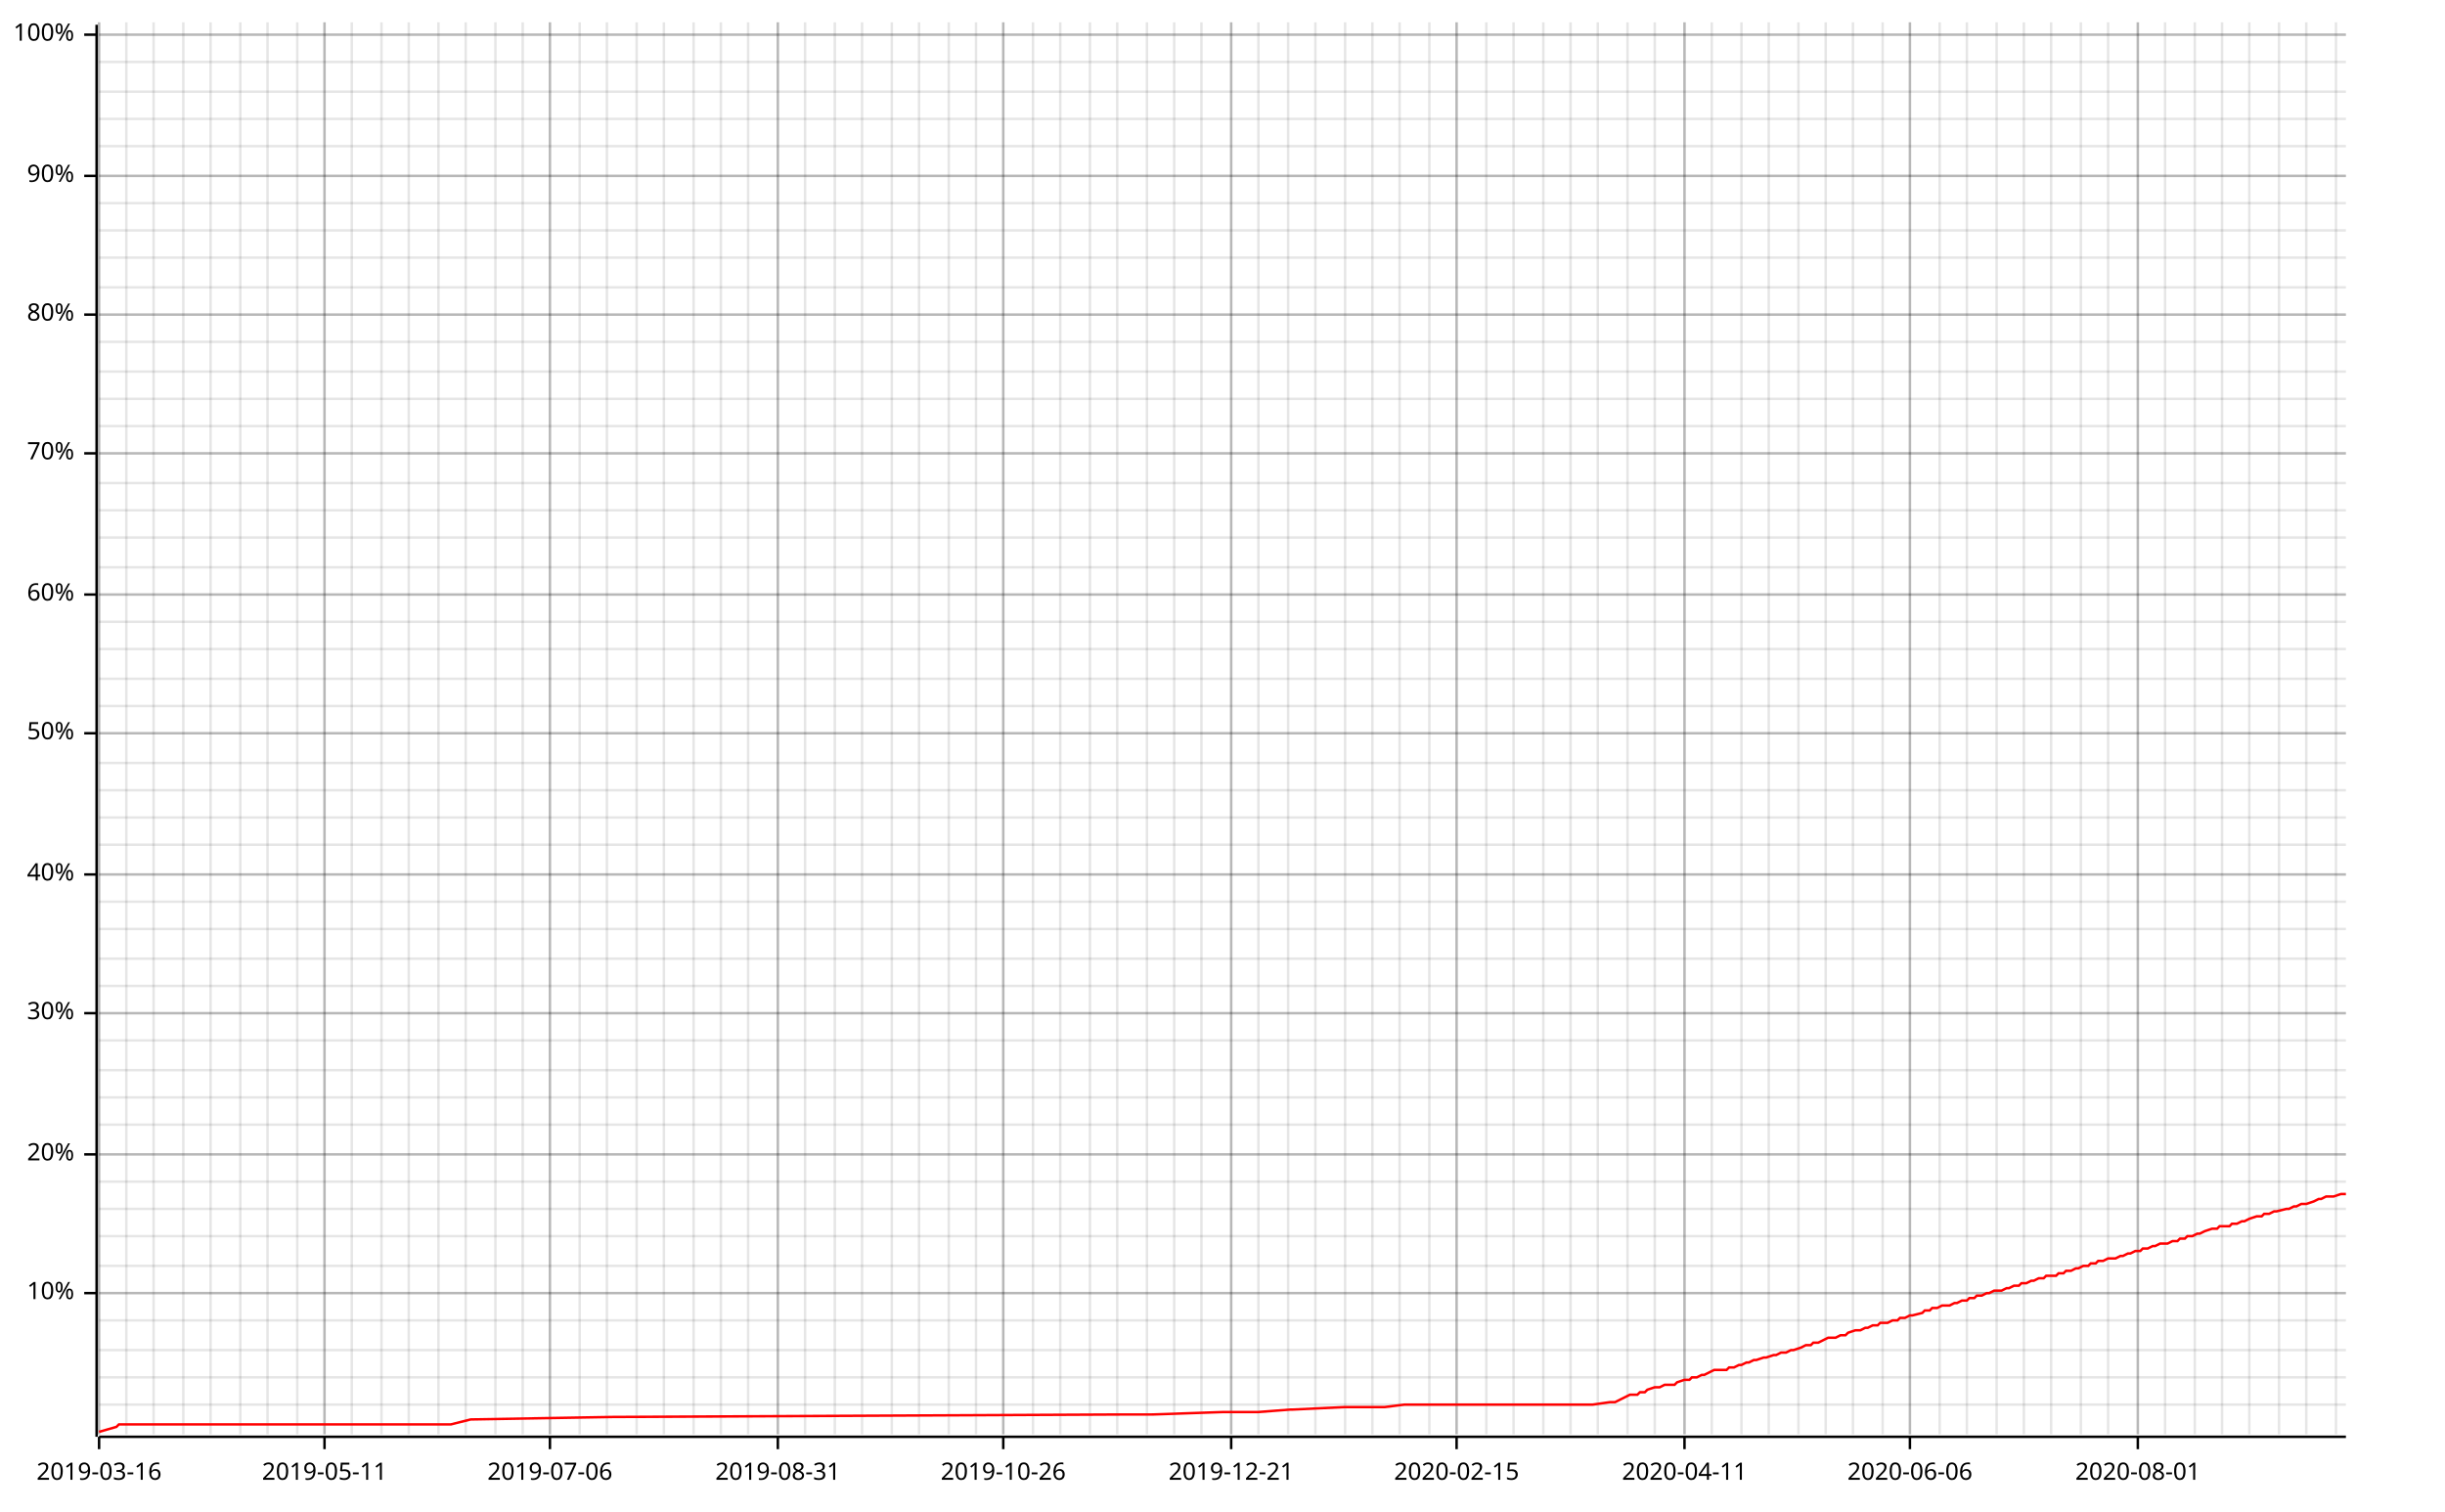
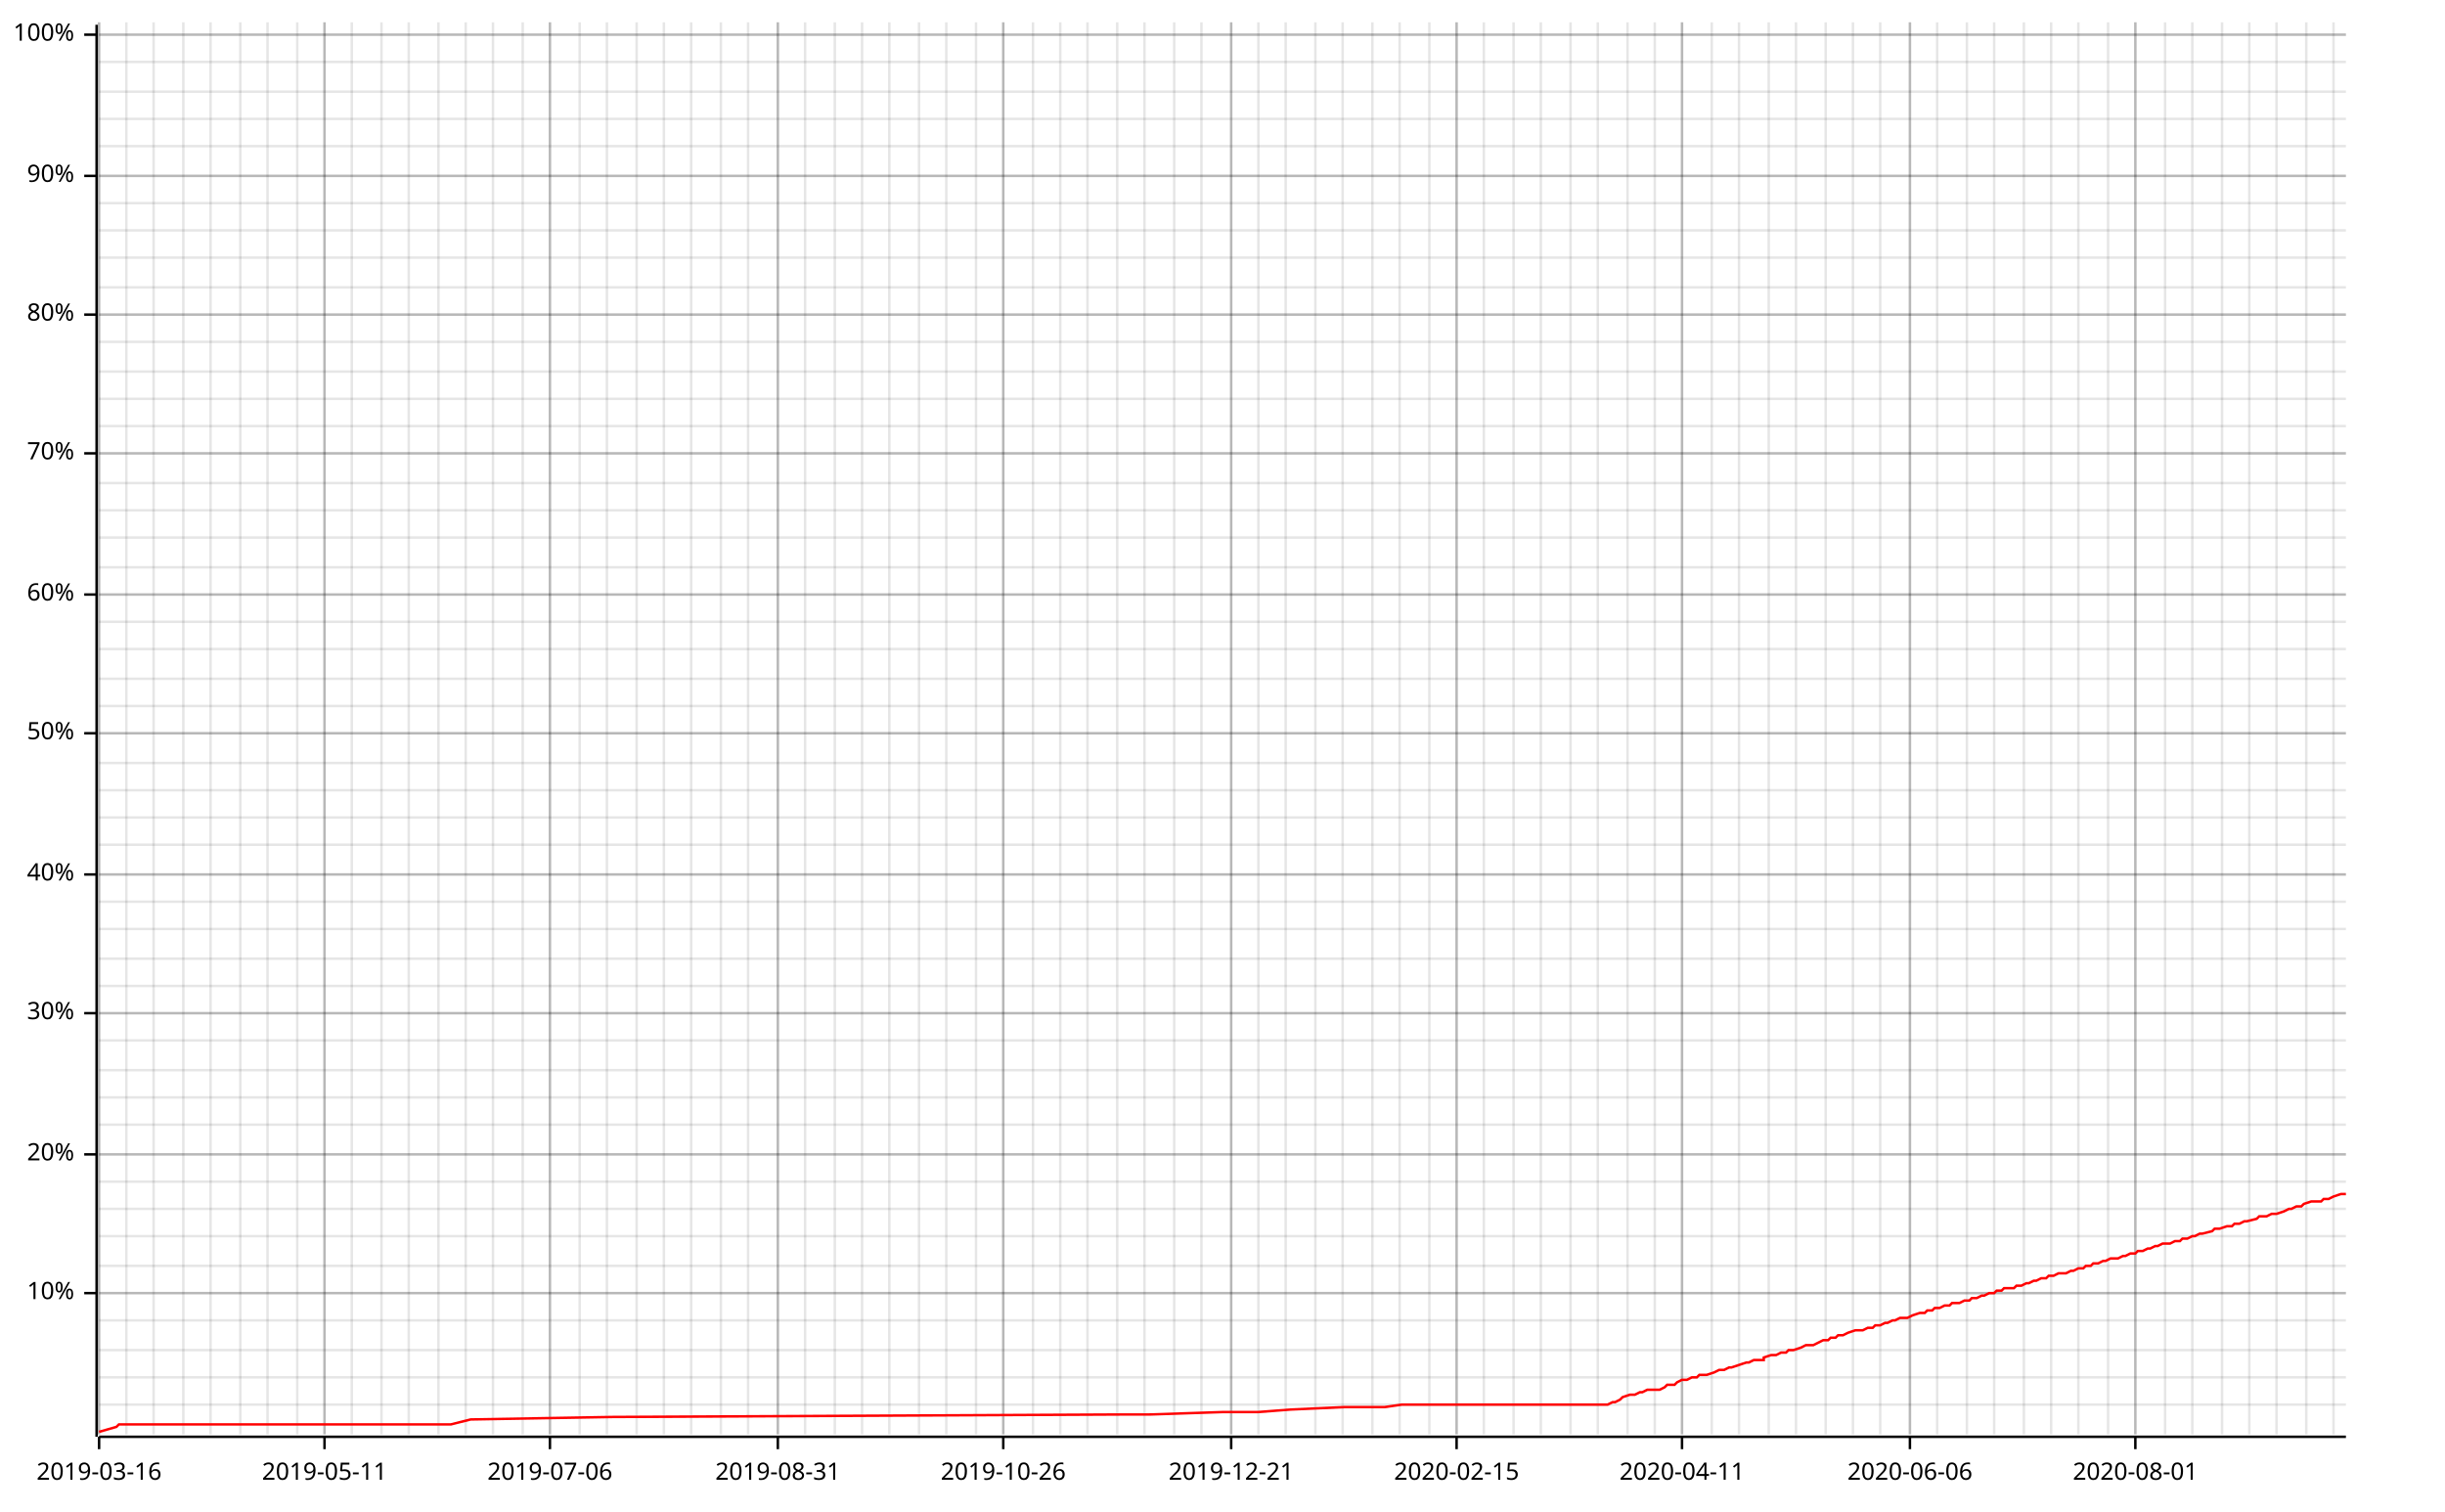
<svg xmlns="http://www.w3.org/2000/svg" width="987" height="610" viewBox="0 0 987 610">
  <line opacity="0.1" stroke="#000000" stroke-width="1" x1="40" y1="579" x2="40" y2="9" />
  <line opacity="0.1" stroke="#000000" stroke-width="1" x1="51" y1="579" x2="51" y2="9" />
  <line opacity="0.1" stroke="#000000" stroke-width="1" x1="62" y1="579" x2="62" y2="9" />
  <line opacity="0.1" stroke="#000000" stroke-width="1" x1="74" y1="579" x2="74" y2="9" />
  <line opacity="0.1" stroke="#000000" stroke-width="1" x1="85" y1="579" x2="85" y2="9" />
  <line opacity="0.1" stroke="#000000" stroke-width="1" x1="97" y1="579" x2="97" y2="9" />
  <line opacity="0.1" stroke="#000000" stroke-width="1" x1="108" y1="579" x2="108" y2="9" />
  <line opacity="0.1" stroke="#000000" stroke-width="1" x1="120" y1="579" x2="120" y2="9" />
  <line opacity="0.1" stroke="#000000" stroke-width="1" x1="131" y1="579" x2="131" y2="9" />
  <line opacity="0.1" stroke="#000000" stroke-width="1" x1="142" y1="579" x2="142" y2="9" />
  <line opacity="0.1" stroke="#000000" stroke-width="1" x1="154" y1="579" x2="154" y2="9" />
  <line opacity="0.1" stroke="#000000" stroke-width="1" x1="165" y1="579" x2="165" y2="9" />
  <line opacity="0.1" stroke="#000000" stroke-width="1" x1="177" y1="579" x2="177" y2="9" />
  <line opacity="0.1" stroke="#000000" stroke-width="1" x1="188" y1="579" x2="188" y2="9" />
-   <line opacity="0.1" stroke="#000000" stroke-width="1" x1="200" y1="579" x2="200" y2="9" />
+   <line opacity="0.1" stroke="#000000" stroke-width="1" x1="199" y1="579" x2="199" y2="9" />
  <line opacity="0.1" stroke="#000000" stroke-width="1" x1="211" y1="579" x2="211" y2="9" />
  <line opacity="0.1" stroke="#000000" stroke-width="1" x1="222" y1="579" x2="222" y2="9" />
  <line opacity="0.1" stroke="#000000" stroke-width="1" x1="234" y1="579" x2="234" y2="9" />
  <line opacity="0.1" stroke="#000000" stroke-width="1" x1="245" y1="579" x2="245" y2="9" />
  <line opacity="0.1" stroke="#000000" stroke-width="1" x1="257" y1="579" x2="257" y2="9" />
  <line opacity="0.1" stroke="#000000" stroke-width="1" x1="268" y1="579" x2="268" y2="9" />
-   <line opacity="0.1" stroke="#000000" stroke-width="1" x1="280" y1="579" x2="280" y2="9" />
+   <line opacity="0.1" stroke="#000000" stroke-width="1" x1="279" y1="579" x2="279" y2="9" />
  <line opacity="0.1" stroke="#000000" stroke-width="1" x1="291" y1="579" x2="291" y2="9" />
  <line opacity="0.1" stroke="#000000" stroke-width="1" x1="302" y1="579" x2="302" y2="9" />
  <line opacity="0.1" stroke="#000000" stroke-width="1" x1="314" y1="579" x2="314" y2="9" />
  <line opacity="0.1" stroke="#000000" stroke-width="1" x1="325" y1="579" x2="325" y2="9" />
  <line opacity="0.1" stroke="#000000" stroke-width="1" x1="337" y1="579" x2="337" y2="9" />
  <line opacity="0.1" stroke="#000000" stroke-width="1" x1="348" y1="579" x2="348" y2="9" />
-   <line opacity="0.1" stroke="#000000" stroke-width="1" x1="360" y1="579" x2="360" y2="9" />
+   <line opacity="0.1" stroke="#000000" stroke-width="1" x1="359" y1="579" x2="359" y2="9" />
  <line opacity="0.1" stroke="#000000" stroke-width="1" x1="371" y1="579" x2="371" y2="9" />
-   <line opacity="0.1" stroke="#000000" stroke-width="1" x1="383" y1="579" x2="383" y2="9" />
+   <line opacity="0.1" stroke="#000000" stroke-width="1" x1="382" y1="579" x2="382" y2="9" />
  <line opacity="0.1" stroke="#000000" stroke-width="1" x1="394" y1="579" x2="394" y2="9" />
  <line opacity="0.1" stroke="#000000" stroke-width="1" x1="405" y1="579" x2="405" y2="9" />
  <line opacity="0.1" stroke="#000000" stroke-width="1" x1="417" y1="579" x2="417" y2="9" />
  <line opacity="0.1" stroke="#000000" stroke-width="1" x1="428" y1="579" x2="428" y2="9" />
-   <line opacity="0.1" stroke="#000000" stroke-width="1" x1="440" y1="579" x2="440" y2="9" />
+   <line opacity="0.1" stroke="#000000" stroke-width="1" x1="439" y1="579" x2="439" y2="9" />
  <line opacity="0.1" stroke="#000000" stroke-width="1" x1="451" y1="579" x2="451" y2="9" />
-   <line opacity="0.1" stroke="#000000" stroke-width="1" x1="463" y1="579" x2="463" y2="9" />
+   <line opacity="0.1" stroke="#000000" stroke-width="1" x1="462" y1="579" x2="462" y2="9" />
  <line opacity="0.1" stroke="#000000" stroke-width="1" x1="474" y1="579" x2="474" y2="9" />
  <line opacity="0.1" stroke="#000000" stroke-width="1" x1="485" y1="579" x2="485" y2="9" />
  <line opacity="0.1" stroke="#000000" stroke-width="1" x1="497" y1="579" x2="497" y2="9" />
  <line opacity="0.1" stroke="#000000" stroke-width="1" x1="508" y1="579" x2="508" y2="9" />
-   <line opacity="0.1" stroke="#000000" stroke-width="1" x1="520" y1="579" x2="520" y2="9" />
+   <line opacity="0.1" stroke="#000000" stroke-width="1" x1="519" y1="579" x2="519" y2="9" />
  <line opacity="0.1" stroke="#000000" stroke-width="1" x1="531" y1="579" x2="531" y2="9" />
-   <line opacity="0.1" stroke="#000000" stroke-width="1" x1="543" y1="579" x2="543" y2="9" />
+   <line opacity="0.1" stroke="#000000" stroke-width="1" x1="542" y1="579" x2="542" y2="9" />
  <line opacity="0.1" stroke="#000000" stroke-width="1" x1="554" y1="579" x2="554" y2="9" />
  <line opacity="0.1" stroke="#000000" stroke-width="1" x1="565" y1="579" x2="565" y2="9" />
  <line opacity="0.1" stroke="#000000" stroke-width="1" x1="577" y1="579" x2="577" y2="9" />
  <line opacity="0.1" stroke="#000000" stroke-width="1" x1="588" y1="579" x2="588" y2="9" />
-   <line opacity="0.1" stroke="#000000" stroke-width="1" x1="600" y1="579" x2="600" y2="9" />
+   <line opacity="0.1" stroke="#000000" stroke-width="1" x1="599" y1="579" x2="599" y2="9" />
  <line opacity="0.1" stroke="#000000" stroke-width="1" x1="611" y1="579" x2="611" y2="9" />
-   <line opacity="0.1" stroke="#000000" stroke-width="1" x1="623" y1="579" x2="623" y2="9" />
+   <line opacity="0.1" stroke="#000000" stroke-width="1" x1="622" y1="579" x2="622" y2="9" />
  <line opacity="0.1" stroke="#000000" stroke-width="1" x1="634" y1="579" x2="634" y2="9" />
  <line opacity="0.1" stroke="#000000" stroke-width="1" x1="645" y1="579" x2="645" y2="9" />
  <line opacity="0.1" stroke="#000000" stroke-width="1" x1="657" y1="579" x2="657" y2="9" />
  <line opacity="0.1" stroke="#000000" stroke-width="1" x1="668" y1="579" x2="668" y2="9" />
-   <line opacity="0.1" stroke="#000000" stroke-width="1" x1="680" y1="579" x2="680" y2="9" />
+   <line opacity="0.1" stroke="#000000" stroke-width="1" x1="679" y1="579" x2="679" y2="9" />
  <line opacity="0.1" stroke="#000000" stroke-width="1" x1="691" y1="579" x2="691" y2="9" />
-   <line opacity="0.1" stroke="#000000" stroke-width="1" x1="703" y1="579" x2="703" y2="9" />
+   <line opacity="0.1" stroke="#000000" stroke-width="1" x1="702" y1="579" x2="702" y2="9" />
  <line opacity="0.1" stroke="#000000" stroke-width="1" x1="714" y1="579" x2="714" y2="9" />
-   <line opacity="0.1" stroke="#000000" stroke-width="1" x1="726" y1="579" x2="726" y2="9" />
+   <line opacity="0.1" stroke="#000000" stroke-width="1" x1="725" y1="579" x2="725" y2="9" />
  <line opacity="0.1" stroke="#000000" stroke-width="1" x1="737" y1="579" x2="737" y2="9" />
  <line opacity="0.1" stroke="#000000" stroke-width="1" x1="748" y1="579" x2="748" y2="9" />
-   <line opacity="0.1" stroke="#000000" stroke-width="1" x1="760" y1="579" x2="760" y2="9" />
+   <line opacity="0.1" stroke="#000000" stroke-width="1" x1="759" y1="579" x2="759" y2="9" />
  <line opacity="0.1" stroke="#000000" stroke-width="1" x1="771" y1="579" x2="771" y2="9" />
-   <line opacity="0.1" stroke="#000000" stroke-width="1" x1="783" y1="579" x2="783" y2="9" />
+   <line opacity="0.1" stroke="#000000" stroke-width="1" x1="782" y1="579" x2="782" y2="9" />
  <line opacity="0.1" stroke="#000000" stroke-width="1" x1="794" y1="579" x2="794" y2="9" />
-   <line opacity="0.1" stroke="#000000" stroke-width="1" x1="806" y1="579" x2="806" y2="9" />
+   <line opacity="0.1" stroke="#000000" stroke-width="1" x1="805" y1="579" x2="805" y2="9" />
  <line opacity="0.1" stroke="#000000" stroke-width="1" x1="817" y1="579" x2="817" y2="9" />
  <line opacity="0.1" stroke="#000000" stroke-width="1" x1="828" y1="579" x2="828" y2="9" />
-   <line opacity="0.1" stroke="#000000" stroke-width="1" x1="840" y1="579" x2="840" y2="9" />
+   <line opacity="0.1" stroke="#000000" stroke-width="1" x1="839" y1="579" x2="839" y2="9" />
  <line opacity="0.1" stroke="#000000" stroke-width="1" x1="851" y1="579" x2="851" y2="9" />
-   <line opacity="0.1" stroke="#000000" stroke-width="1" x1="863" y1="579" x2="863" y2="9" />
+   <line opacity="0.1" stroke="#000000" stroke-width="1" x1="862" y1="579" x2="862" y2="9" />
  <line opacity="0.1" stroke="#000000" stroke-width="1" x1="874" y1="579" x2="874" y2="9" />
-   <line opacity="0.1" stroke="#000000" stroke-width="1" x1="886" y1="579" x2="886" y2="9" />
+   <line opacity="0.1" stroke="#000000" stroke-width="1" x1="885" y1="579" x2="885" y2="9" />
  <line opacity="0.1" stroke="#000000" stroke-width="1" x1="897" y1="579" x2="897" y2="9" />
  <line opacity="0.1" stroke="#000000" stroke-width="1" x1="908" y1="579" x2="908" y2="9" />
-   <line opacity="0.1" stroke="#000000" stroke-width="1" x1="920" y1="579" x2="920" y2="9" />
+   <line opacity="0.1" stroke="#000000" stroke-width="1" x1="919" y1="579" x2="919" y2="9" />
  <line opacity="0.1" stroke="#000000" stroke-width="1" x1="931" y1="579" x2="931" y2="9" />
-   <line opacity="0.1" stroke="#000000" stroke-width="1" x1="943" y1="579" x2="943" y2="9" />
+   <line opacity="0.1" stroke="#000000" stroke-width="1" x1="942" y1="579" x2="942" y2="9" />
  <line opacity="0.1" stroke="#000000" stroke-width="1" x1="40" y1="567" x2="947" y2="567" />
  <line opacity="0.1" stroke="#000000" stroke-width="1" x1="40" y1="556" x2="947" y2="556" />
  <line opacity="0.1" stroke="#000000" stroke-width="1" x1="40" y1="545" x2="947" y2="545" />
  <line opacity="0.1" stroke="#000000" stroke-width="1" x1="40" y1="533" x2="947" y2="533" />
  <line opacity="0.1" stroke="#000000" stroke-width="1" x1="40" y1="522" x2="947" y2="522" />
  <line opacity="0.1" stroke="#000000" stroke-width="1" x1="40" y1="511" x2="947" y2="511" />
  <line opacity="0.1" stroke="#000000" stroke-width="1" x1="40" y1="499" x2="947" y2="499" />
  <line opacity="0.1" stroke="#000000" stroke-width="1" x1="40" y1="488" x2="947" y2="488" />
  <line opacity="0.1" stroke="#000000" stroke-width="1" x1="40" y1="477" x2="947" y2="477" />
  <line opacity="0.1" stroke="#000000" stroke-width="1" x1="40" y1="466" x2="947" y2="466" />
  <line opacity="0.1" stroke="#000000" stroke-width="1" x1="40" y1="454" x2="947" y2="454" />
  <line opacity="0.1" stroke="#000000" stroke-width="1" x1="40" y1="443" x2="947" y2="443" />
  <line opacity="0.1" stroke="#000000" stroke-width="1" x1="40" y1="432" x2="947" y2="432" />
  <line opacity="0.1" stroke="#000000" stroke-width="1" x1="40" y1="420" x2="947" y2="420" />
  <line opacity="0.1" stroke="#000000" stroke-width="1" x1="40" y1="409" x2="947" y2="409" />
  <line opacity="0.1" stroke="#000000" stroke-width="1" x1="40" y1="398" x2="947" y2="398" />
  <line opacity="0.1" stroke="#000000" stroke-width="1" x1="40" y1="387" x2="947" y2="387" />
  <line opacity="0.1" stroke="#000000" stroke-width="1" x1="40" y1="375" x2="947" y2="375" />
  <line opacity="0.1" stroke="#000000" stroke-width="1" x1="40" y1="364" x2="947" y2="364" />
  <line opacity="0.1" stroke="#000000" stroke-width="1" x1="40" y1="353" x2="947" y2="353" />
  <line opacity="0.1" stroke="#000000" stroke-width="1" x1="40" y1="341" x2="947" y2="341" />
  <line opacity="0.1" stroke="#000000" stroke-width="1" x1="40" y1="330" x2="947" y2="330" />
  <line opacity="0.1" stroke="#000000" stroke-width="1" x1="40" y1="319" x2="947" y2="319" />
  <line opacity="0.1" stroke="#000000" stroke-width="1" x1="40" y1="308" x2="947" y2="308" />
  <line opacity="0.1" stroke="#000000" stroke-width="1" x1="40" y1="296" x2="947" y2="296" />
  <line opacity="0.1" stroke="#000000" stroke-width="1" x1="40" y1="285" x2="947" y2="285" />
  <line opacity="0.1" stroke="#000000" stroke-width="1" x1="40" y1="274" x2="947" y2="274" />
  <line opacity="0.1" stroke="#000000" stroke-width="1" x1="40" y1="262" x2="947" y2="262" />
  <line opacity="0.1" stroke="#000000" stroke-width="1" x1="40" y1="251" x2="947" y2="251" />
  <line opacity="0.1" stroke="#000000" stroke-width="1" x1="40" y1="240" x2="947" y2="240" />
  <line opacity="0.1" stroke="#000000" stroke-width="1" x1="40" y1="229" x2="947" y2="229" />
  <line opacity="0.1" stroke="#000000" stroke-width="1" x1="40" y1="217" x2="947" y2="217" />
  <line opacity="0.1" stroke="#000000" stroke-width="1" x1="40" y1="206" x2="947" y2="206" />
  <line opacity="0.1" stroke="#000000" stroke-width="1" x1="40" y1="195" x2="947" y2="195" />
  <line opacity="0.1" stroke="#000000" stroke-width="1" x1="40" y1="183" x2="947" y2="183" />
  <line opacity="0.1" stroke="#000000" stroke-width="1" x1="40" y1="172" x2="947" y2="172" />
  <line opacity="0.1" stroke="#000000" stroke-width="1" x1="40" y1="161" x2="947" y2="161" />
  <line opacity="0.1" stroke="#000000" stroke-width="1" x1="40" y1="150" x2="947" y2="150" />
  <line opacity="0.1" stroke="#000000" stroke-width="1" x1="40" y1="138" x2="947" y2="138" />
  <line opacity="0.1" stroke="#000000" stroke-width="1" x1="40" y1="127" x2="947" y2="127" />
  <line opacity="0.1" stroke="#000000" stroke-width="1" x1="40" y1="116" x2="947" y2="116" />
  <line opacity="0.1" stroke="#000000" stroke-width="1" x1="40" y1="104" x2="947" y2="104" />
  <line opacity="0.1" stroke="#000000" stroke-width="1" x1="40" y1="93" x2="947" y2="93" />
  <line opacity="0.1" stroke="#000000" stroke-width="1" x1="40" y1="82" x2="947" y2="82" />
  <line opacity="0.1" stroke="#000000" stroke-width="1" x1="40" y1="71" x2="947" y2="71" />
  <line opacity="0.1" stroke="#000000" stroke-width="1" x1="40" y1="59" x2="947" y2="59" />
  <line opacity="0.1" stroke="#000000" stroke-width="1" x1="40" y1="48" x2="947" y2="48" />
  <line opacity="0.1" stroke="#000000" stroke-width="1" x1="40" y1="37" x2="947" y2="37" />
  <line opacity="0.1" stroke="#000000" stroke-width="1" x1="40" y1="25" x2="947" y2="25" />
  <line opacity="0.1" stroke="#000000" stroke-width="1" x1="40" y1="14" x2="947" y2="14" />
  <line opacity="0.2" stroke="#000000" stroke-width="1" x1="40" y1="579" x2="40" y2="9" />
  <line opacity="0.2" stroke="#000000" stroke-width="1" x1="131" y1="579" x2="131" y2="9" />
  <line opacity="0.2" stroke="#000000" stroke-width="1" x1="222" y1="579" x2="222" y2="9" />
  <line opacity="0.2" stroke="#000000" stroke-width="1" x1="314" y1="579" x2="314" y2="9" />
  <line opacity="0.2" stroke="#000000" stroke-width="1" x1="405" y1="579" x2="405" y2="9" />
  <line opacity="0.2" stroke="#000000" stroke-width="1" x1="497" y1="579" x2="497" y2="9" />
  <line opacity="0.2" stroke="#000000" stroke-width="1" x1="588" y1="579" x2="588" y2="9" />
-   <line opacity="0.2" stroke="#000000" stroke-width="1" x1="680" y1="579" x2="680" y2="9" />
+   <line opacity="0.2" stroke="#000000" stroke-width="1" x1="679" y1="579" x2="679" y2="9" />
  <line opacity="0.2" stroke="#000000" stroke-width="1" x1="771" y1="579" x2="771" y2="9" />
-   <line opacity="0.2" stroke="#000000" stroke-width="1" x1="863" y1="579" x2="863" y2="9" />
+   <line opacity="0.2" stroke="#000000" stroke-width="1" x1="862" y1="579" x2="862" y2="9" />
  <line opacity="0.2" stroke="#000000" stroke-width="1" x1="40" y1="522" x2="947" y2="522" />
  <line opacity="0.2" stroke="#000000" stroke-width="1" x1="40" y1="466" x2="947" y2="466" />
  <line opacity="0.2" stroke="#000000" stroke-width="1" x1="40" y1="409" x2="947" y2="409" />
  <line opacity="0.2" stroke="#000000" stroke-width="1" x1="40" y1="353" x2="947" y2="353" />
  <line opacity="0.2" stroke="#000000" stroke-width="1" x1="40" y1="296" x2="947" y2="296" />
  <line opacity="0.2" stroke="#000000" stroke-width="1" x1="40" y1="240" x2="947" y2="240" />
  <line opacity="0.2" stroke="#000000" stroke-width="1" x1="40" y1="183" x2="947" y2="183" />
  <line opacity="0.2" stroke="#000000" stroke-width="1" x1="40" y1="127" x2="947" y2="127" />
  <line opacity="0.2" stroke="#000000" stroke-width="1" x1="40" y1="71" x2="947" y2="71" />
  <line opacity="0.2" stroke="#000000" stroke-width="1" x1="40" y1="14" x2="947" y2="14" />
  <polyline fill="none" opacity="1" stroke="#000000" stroke-width="1" points="39,10 39,580 " />
  <text x="30" y="522" dy="0.5ex" text-anchor="end" font-family="sans-serif" font-size="9.677" opacity="1" fill="#000000">
10%
</text>
  <polyline fill="none" opacity="1" stroke="#000000" stroke-width="1" points="34,522 39,522 " />
  <text x="30" y="466" dy="0.5ex" text-anchor="end" font-family="sans-serif" font-size="9.677" opacity="1" fill="#000000">
20%
</text>
  <polyline fill="none" opacity="1" stroke="#000000" stroke-width="1" points="34,466 39,466 " />
  <text x="30" y="409" dy="0.5ex" text-anchor="end" font-family="sans-serif" font-size="9.677" opacity="1" fill="#000000">
30%
</text>
  <polyline fill="none" opacity="1" stroke="#000000" stroke-width="1" points="34,409 39,409 " />
  <text x="30" y="353" dy="0.5ex" text-anchor="end" font-family="sans-serif" font-size="9.677" opacity="1" fill="#000000">
40%
</text>
  <polyline fill="none" opacity="1" stroke="#000000" stroke-width="1" points="34,353 39,353 " />
  <text x="30" y="296" dy="0.5ex" text-anchor="end" font-family="sans-serif" font-size="9.677" opacity="1" fill="#000000">
50%
</text>
  <polyline fill="none" opacity="1" stroke="#000000" stroke-width="1" points="34,296 39,296 " />
  <text x="30" y="240" dy="0.5ex" text-anchor="end" font-family="sans-serif" font-size="9.677" opacity="1" fill="#000000">
60%
</text>
  <polyline fill="none" opacity="1" stroke="#000000" stroke-width="1" points="34,240 39,240 " />
  <text x="30" y="183" dy="0.5ex" text-anchor="end" font-family="sans-serif" font-size="9.677" opacity="1" fill="#000000">
70%
</text>
  <polyline fill="none" opacity="1" stroke="#000000" stroke-width="1" points="34,183 39,183 " />
  <text x="30" y="127" dy="0.5ex" text-anchor="end" font-family="sans-serif" font-size="9.677" opacity="1" fill="#000000">
80%
</text>
  <polyline fill="none" opacity="1" stroke="#000000" stroke-width="1" points="34,127 39,127 " />
  <text x="30" y="71" dy="0.5ex" text-anchor="end" font-family="sans-serif" font-size="9.677" opacity="1" fill="#000000">
90%
</text>
  <polyline fill="none" opacity="1" stroke="#000000" stroke-width="1" points="34,71 39,71 " />
  <text x="30" y="14" dy="0.5ex" text-anchor="end" font-family="sans-serif" font-size="9.677" opacity="1" fill="#000000">
100%
</text>
  <polyline fill="none" opacity="1" stroke="#000000" stroke-width="1" points="34,14 39,14 " />
  <polyline fill="none" opacity="1" stroke="#000000" stroke-width="1" points="40,580 947,580 " />
  <text x="40" y="590" dy="0.76em" text-anchor="middle" font-family="sans-serif" font-size="9.677" opacity="1" fill="#000000">
2019-03-16
</text>
  <polyline fill="none" opacity="1" stroke="#000000" stroke-width="1" points="40,580 40,585 " />
  <text x="131" y="590" dy="0.76em" text-anchor="middle" font-family="sans-serif" font-size="9.677" opacity="1" fill="#000000">
2019-05-11
</text>
  <polyline fill="none" opacity="1" stroke="#000000" stroke-width="1" points="131,580 131,585 " />
  <text x="222" y="590" dy="0.76em" text-anchor="middle" font-family="sans-serif" font-size="9.677" opacity="1" fill="#000000">
2019-07-06
</text>
  <polyline fill="none" opacity="1" stroke="#000000" stroke-width="1" points="222,580 222,585 " />
  <text x="314" y="590" dy="0.76em" text-anchor="middle" font-family="sans-serif" font-size="9.677" opacity="1" fill="#000000">
2019-08-31
</text>
  <polyline fill="none" opacity="1" stroke="#000000" stroke-width="1" points="314,580 314,585 " />
  <text x="405" y="590" dy="0.76em" text-anchor="middle" font-family="sans-serif" font-size="9.677" opacity="1" fill="#000000">
2019-10-26
</text>
  <polyline fill="none" opacity="1" stroke="#000000" stroke-width="1" points="405,580 405,585 " />
  <text x="497" y="590" dy="0.76em" text-anchor="middle" font-family="sans-serif" font-size="9.677" opacity="1" fill="#000000">
2019-12-21
</text>
  <polyline fill="none" opacity="1" stroke="#000000" stroke-width="1" points="497,580 497,585 " />
  <text x="588" y="590" dy="0.76em" text-anchor="middle" font-family="sans-serif" font-size="9.677" opacity="1" fill="#000000">
2020-02-15
</text>
  <polyline fill="none" opacity="1" stroke="#000000" stroke-width="1" points="588,580 588,585 " />
-   <text x="680" y="590" dy="0.76em" text-anchor="middle" font-family="sans-serif" font-size="9.677" opacity="1" fill="#000000">
+   <text x="679" y="590" dy="0.76em" text-anchor="middle" font-family="sans-serif" font-size="9.677" opacity="1" fill="#000000">
2020-04-11
</text>
-   <polyline fill="none" opacity="1" stroke="#000000" stroke-width="1" points="680,580 680,585 " />
+   <polyline fill="none" opacity="1" stroke="#000000" stroke-width="1" points="679,580 679,585 " />
  <text x="771" y="590" dy="0.76em" text-anchor="middle" font-family="sans-serif" font-size="9.677" opacity="1" fill="#000000">
2020-06-06
</text>
  <polyline fill="none" opacity="1" stroke="#000000" stroke-width="1" points="771,580 771,585 " />
-   <text x="863" y="590" dy="0.76em" text-anchor="middle" font-family="sans-serif" font-size="9.677" opacity="1" fill="#000000">
+   <text x="862" y="590" dy="0.76em" text-anchor="middle" font-family="sans-serif" font-size="9.677" opacity="1" fill="#000000">
2020-08-01
</text>
-   <polyline fill="none" opacity="1" stroke="#000000" stroke-width="1" points="863,580 863,585 " />
-   <polyline fill="none" opacity="1" stroke="#FF0000" stroke-width="1" points="40,578 40,578 47,576 48,575 169,575 173,575 175,575 179,575 182,575 190,573 247,572 247,572 452,571 465,571 494,570 508,570 521,569 522,569 543,568 559,568 567,567 639,567 641,567 643,567 650,566 651,566 652,566 654,565 656,564 658,563 661,563 662,562 664,562 665,561 668,560 670,560 672,559 674,559 676,559 677,558 680,557 681,557 682,557 683,556 685,556 687,555 688,555 690,554 692,553 695,553 697,553 698,552 700,552 702,551 703,551 705,550 706,550 708,549 709,549 712,548 713,548 716,547 717,547 719,546 721,546 723,545 724,545 727,544 729,543 731,543 732,542 734,542 736,541 738,540 740,540 741,540 743,539 745,539 746,538 749,537 751,537 753,536 754,536 756,535 758,535 759,534 761,534 762,534 764,533 766,533 767,532 769,532 771,531 772,531 776,530 777,529 779,529 780,528 782,528 784,527 785,527 787,527 789,526 790,526 792,525 794,525 795,524 797,524 798,523 800,523 802,522 803,522 805,521 807,521 808,521 810,520 811,520 813,519 815,519 816,518 818,518 820,517 821,517 823,516 825,516 826,515 828,515 830,515 831,514 833,514 834,513 836,513 838,512 839,512 841,511 843,511 844,510 846,510 847,509 849,509 851,508 853,508 854,508 856,507 857,507 859,506 860,506 862,505 864,505 865,504 867,504 869,503 870,503 872,502 874,502 875,502 877,501 879,501 880,500 882,500 883,499 885,499 887,498 888,498 890,497 893,496 895,496 896,495 900,495 901,494 903,494 905,493 906,493 908,492 911,491 913,491 914,490 916,490 918,489 919,489 923,488 924,488 926,487 927,487 929,486 931,486 934,485 936,484 937,484 939,483 941,483 942,483 945,482 947,482 " />
+   <polyline fill="none" opacity="1" stroke="#000000" stroke-width="1" points="862,580 862,585 " />
+   <polyline fill="none" opacity="1" stroke="#FF0000" stroke-width="1" points="40,578 40,578 47,576 48,575 169,575 173,575 175,575 179,575 182,575 190,573 247,572 247,572 452,571 464,571 494,570 508,570 521,569 521,569 543,568 559,568 566,567 639,567 641,567 642,567 649,567 651,566 652,566 654,565 655,564 658,563 660,563 662,562 663,562 665,561 668,561 670,561 672,560 673,559 676,559 677,558 679,557 681,557 681,557 683,556 685,556 686,555 688,555 689,555 692,554 694,553 696,553 698,552 699,552 702,551 702,551 705,550 706,550 708,549 709,549 712,549 712,548 715,547 717,547 719,546 721,546 722,545 724,545 727,544 729,543 730,543 732,543 734,542 736,541 738,541 739,540 741,540 742,539 744,539 746,538 749,537 751,537 752,537 754,536 756,536 757,535 759,535 761,534 762,534 764,533 765,533 767,532 769,532 770,532 772,531 775,530 777,530 778,529 780,529 781,528 783,528 785,527 787,527 788,526 790,526 791,526 793,525 795,525 796,524 798,524 800,523 801,523 803,522 805,522 806,521 808,521 809,520 811,520 813,520 814,519 816,519 818,518 819,518 821,517 822,517 824,516 826,516 827,515 829,515 831,514 832,514 834,514 836,513 837,513 839,512 841,512 842,511 844,511 845,510 847,510 849,509 850,509 852,508 853,508 855,508 857,507 858,507 860,506 862,506 863,505 865,505 867,504 868,504 870,503 871,503 873,502 875,502 876,502 878,501 880,501 881,500 883,500 885,499 886,499 888,498 889,498 893,497 894,496 896,496 899,495 901,495 902,494 904,494 906,493 907,493 911,492 912,491 914,491 915,491 917,490 919,490 922,489 924,488 925,488 927,487 929,487 930,486 933,485 935,485 937,485 938,484 940,484 942,483 945,482 947,482 " />
</svg>
